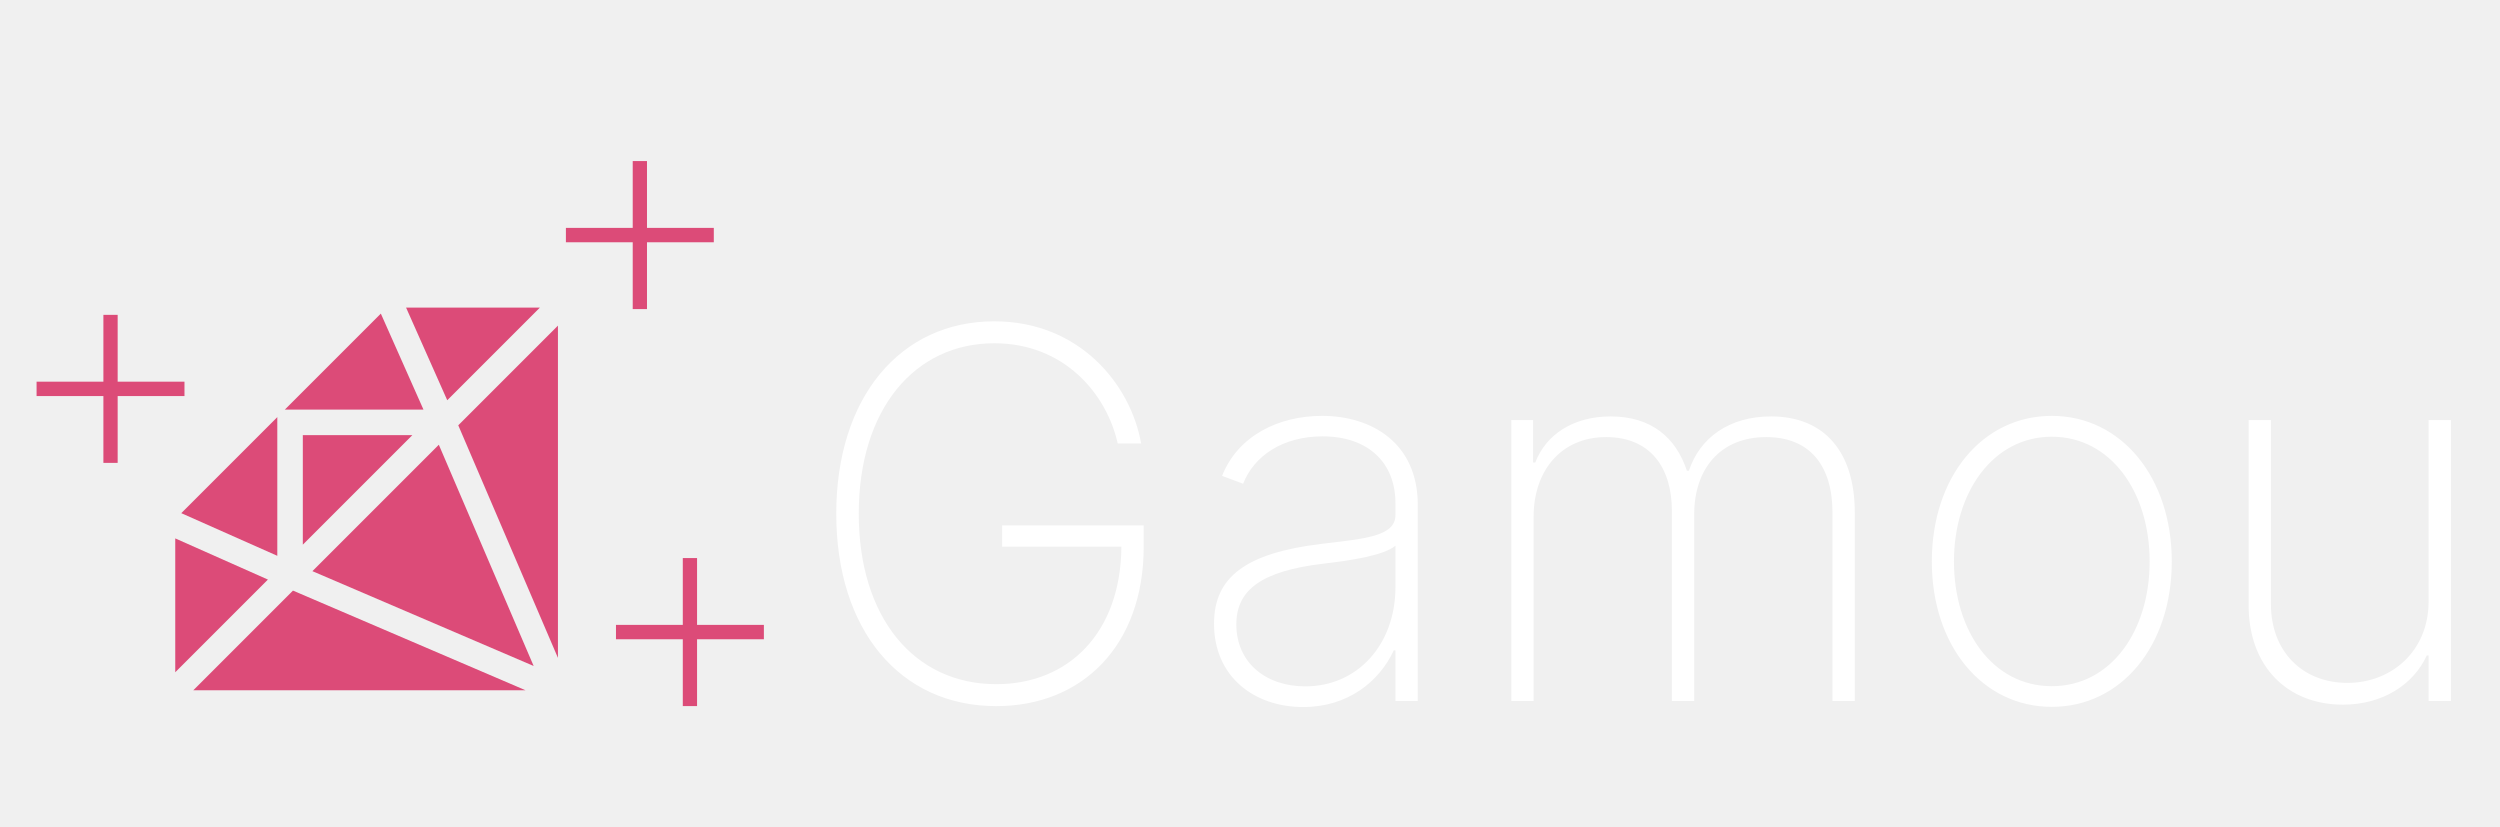
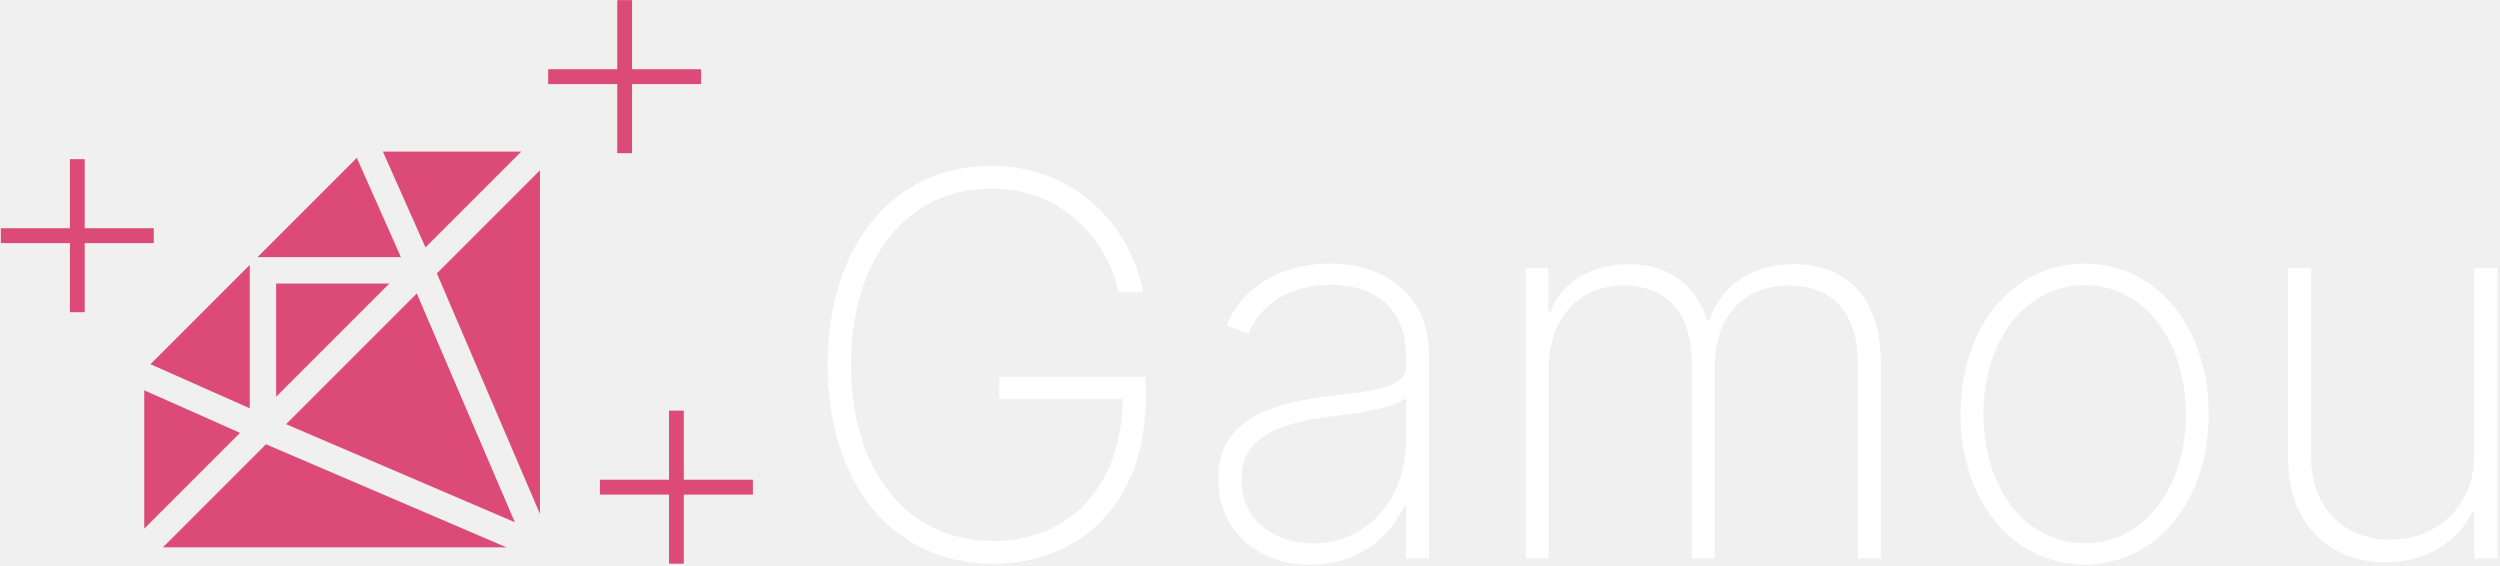
- <svg xmlns="http://www.w3.org/2000/svg" width="699" height="231" viewBox="0 0 699 231" fill="none">
-   <path d="M312.517 124H319.062C316.097 107.278 301.676 89.841 278 89.841C251.716 89.841 233.818 111.114 233.818 143.636C233.818 176.057 251.562 197.432 278.562 197.432C302.545 197.432 319.778 180.557 319.778 152.841V146.909H280.199V152.841H313.54C313.386 176.875 298.812 191.295 278.562 191.295C255.551 191.295 240.108 172.631 240.108 143.636C240.108 114.386 255.756 95.977 278 95.977C297.381 95.977 309.347 109.886 312.517 124ZM364.344 197.688C376.821 197.688 385.616 190.631 389.707 181.835H390.168V196H396.406V141.131C396.406 123.949 383.622 116.278 369.662 116.278C357.543 116.278 346.19 121.75 341.69 133.051L347.571 135.25C350.639 127.477 358.616 122.006 369.815 122.006C382.497 122.006 390.168 129.318 390.168 140.722V143.994C390.168 150.028 381.372 150.642 369.406 152.074C348.44 154.631 339.44 161.278 339.44 174.369C339.44 189.301 350.793 197.688 364.344 197.688ZM364.957 191.909C353.963 191.909 345.679 185.312 345.679 174.574C345.679 164.858 352.838 159.642 370.02 157.597C377.69 156.727 386.895 155.295 390.168 152.585V164.142C390.168 180.097 379.685 191.909 364.957 191.909ZM422.562 196H428.801V144.455C428.801 131.466 436.625 122.21 449.051 122.21C461.375 122.21 467.46 130.648 467.46 142.869V196H473.699V143.79C473.699 131.261 480.858 122.21 493.847 122.21C505.966 122.21 512.358 130.136 512.358 143.278V196H518.597V143.278C518.597 126.659 510.364 116.432 495.176 116.432C483.517 116.432 475.284 122.364 472.216 131.619H471.653C468.585 122.312 461.682 116.432 450.33 116.432C439.949 116.432 432.278 121.443 429.261 129.318H428.648V117.455H422.562V196ZM573.683 197.636C593.115 197.636 607.229 180.557 607.229 156.983C607.229 133.409 593.064 116.278 573.683 116.278C554.251 116.278 540.138 133.358 540.138 156.983C540.138 180.557 554.251 197.636 573.683 197.636ZM573.683 191.858C557.166 191.858 546.325 176.466 546.325 156.983C546.325 137.602 557.268 122.108 573.683 122.108C590.149 122.108 601.041 137.551 601.041 156.983C601.041 176.466 590.2 191.858 573.683 191.858ZM679.037 168.131C679.037 182.142 668.605 190.938 656.332 190.938C643.753 190.938 634.957 182.091 634.957 169V117.455H628.719V169.256C628.719 186.438 639.662 197.023 655.054 197.023C666.253 197.023 674.844 191.347 678.526 183.267H679.037V196H685.276V117.455H679.037V168.131Z" fill="white" />
-   <path d="M28.909 129.42H32.898V110.739H51.58V106.716H32.898V88.034H28.909V106.716H10.227V110.739H28.909V129.42Z" fill="#DC4B78" />
-   <path d="M190.909 197.42H194.898V178.739H213.58V174.716H194.898V156.034H190.909V174.716H172.227V178.739H190.909V197.42Z" fill="#DC4B78" />
-   <path d="M176.909 86.421H180.898V67.739H199.58V63.716H180.898V45.034H176.909V63.716H158.227V67.739H176.909V86.421Z" fill="#DC4B78" />
-   <g clip-path="url(#clip0)">
-     <path d="M79.624 114.533L106.481 87.683L118.407 114.533H79.624Z" fill="#DC4B78" />
-     <path d="M150.957 86L125.048 111.908L113.535 86H150.957V86Z" fill="#DC4B78" />
-     <path d="M50.684 143.48L77.534 155.407V116.623L50.684 143.48Z" fill="#DC4B78" />
-     <path d="M74.908 162.048L49 150.535V187.957L74.908 162.048V162.048Z" fill="#DC4B78" />
-     <path d="M84.667 152.29L115.29 121.667H84.667V152.29Z" fill="#DC4B78" />
-     <path d="M156 183.948L128.13 118.913L156 91.043V183.948Z" fill="#DC4B78" />
-     <path d="M149.209 186.209L122.694 124.349L87.349 159.695L149.209 186.209Z" fill="#DC4B78" />
-     <path d="M81.913 165.13L146.948 193H54.043L81.913 165.13Z" fill="#DC4B78" />
-   </g>
-   <defs>
-     <clipPath id="clip0">
-       <rect width="107" height="107" fill="white" transform="translate(49 86)" />
-     </clipPath>
-   </defs>
+ <svg xmlns="http://www.w3.org/2000/svg" width="676" height="153" viewBox="0 0 676 153" fill="none">
+   <path d="M302.517 79H309.062C306.097 62.278 291.676 44.841 268 44.841C241.716 44.841 223.818 66.114 223.818 98.636C223.818 131.057 241.562 152.432 268.562 152.432C292.545 152.432 309.778 135.557 309.778 107.841V101.909H270.199V107.841H303.54C303.386 131.875 288.812 146.295 268.562 146.295C245.551 146.295 230.108 127.631 230.108 98.636C230.108 69.386 245.756 50.977 268 50.977C287.381 50.977 299.347 64.886 302.517 79ZM354.344 152.688C366.821 152.688 375.616 145.631 379.707 136.835H380.168V151H386.406V96.131C386.406 78.949 373.622 71.278 359.662 71.278C347.543 71.278 336.19 76.75 331.69 88.051L337.571 90.25C340.639 82.477 348.616 77.006 359.815 77.006C372.497 77.006 380.168 84.318 380.168 95.722V98.994C380.168 105.028 371.372 105.642 359.406 107.074C338.44 109.631 329.44 116.278 329.44 129.369C329.44 144.301 340.793 152.688 354.344 152.688ZM354.957 146.909C343.963 146.909 335.679 140.312 335.679 129.574C335.679 119.858 342.838 114.642 360.02 112.597C367.69 111.727 376.895 110.295 380.168 107.585V119.142C380.168 135.097 369.685 146.909 354.957 146.909ZM412.562 151H418.801V99.455C418.801 86.466 426.625 77.21 439.051 77.21C451.375 77.21 457.46 85.648 457.46 97.869V151H463.699V98.79C463.699 86.261 470.858 77.21 483.847 77.21C495.966 77.21 502.358 85.136 502.358 98.278V151H508.597V98.278C508.597 81.659 500.364 71.432 485.176 71.432C473.517 71.432 465.284 77.364 462.216 86.619H461.653C458.585 77.312 451.682 71.432 440.33 71.432C429.949 71.432 422.278 76.443 419.261 84.318H418.648V72.455H412.562V151ZM563.683 152.636C583.115 152.636 597.229 135.557 597.229 111.983C597.229 88.409 583.064 71.278 563.683 71.278C544.251 71.278 530.138 88.358 530.138 111.983C530.138 135.557 544.251 152.636 563.683 152.636ZM563.683 146.858C547.166 146.858 536.325 131.466 536.325 111.983C536.325 92.602 547.268 77.108 563.683 77.108C580.149 77.108 591.041 92.551 591.041 111.983C591.041 131.466 580.2 146.858 563.683 146.858ZM669.037 123.131C669.037 137.142 658.605 145.938 646.332 145.938C633.753 145.938 624.957 137.091 624.957 124V72.455H618.719V124.256C618.719 141.438 629.662 152.023 645.054 152.023C656.253 152.023 664.844 146.347 668.526 138.267H669.037V151H675.276V72.455H669.037V123.131Z" fill="white" />
+   <path d="M18.909 84.42H22.898V65.739H41.58V61.716H22.898V43.034H18.909V61.716H0.227V65.739H18.909V84.42Z" fill="#DC4B78" />
+   <path d="M180.909 152.42H184.898V133.739H203.58V129.716H184.898V111.034H180.909V129.716H162.227V133.739H180.909V152.42Z" fill="#DC4B78" />
+   <path d="M166.909 41.42H170.898V22.739H189.58V18.716H170.898V0.034H166.909V18.716H148.227V22.739H166.909V41.42Z" fill="#DC4B78" />
+   <path d="M69.624 69.533L96.481 42.684L108.407 69.533H69.624Z" fill="#DC4B78" />
+   <path d="M140.957 41L115.048 66.908L103.535 41H140.957Z" fill="#DC4B78" />
+   <path d="M40.684 98.48L67.534 110.407V71.623L40.684 98.48Z" fill="#DC4B78" />
+   <path d="M64.908 117.048L39 105.535V142.957L64.908 117.048Z" fill="#DC4B78" />
+   <path d="M74.667 107.29L105.29 76.667H74.667V107.29Z" fill="#DC4B78" />
+   <path d="M146 138.948L118.13 73.913L146 46.043V138.948Z" fill="#DC4B78" />
+   <path d="M139.209 141.209L112.694 79.349L77.349 114.695L139.209 141.209Z" fill="#DC4B78" />
+   <path d="M71.913 120.13L136.948 148H44.043L71.913 120.13Z" fill="#DC4B78" />
</svg>
